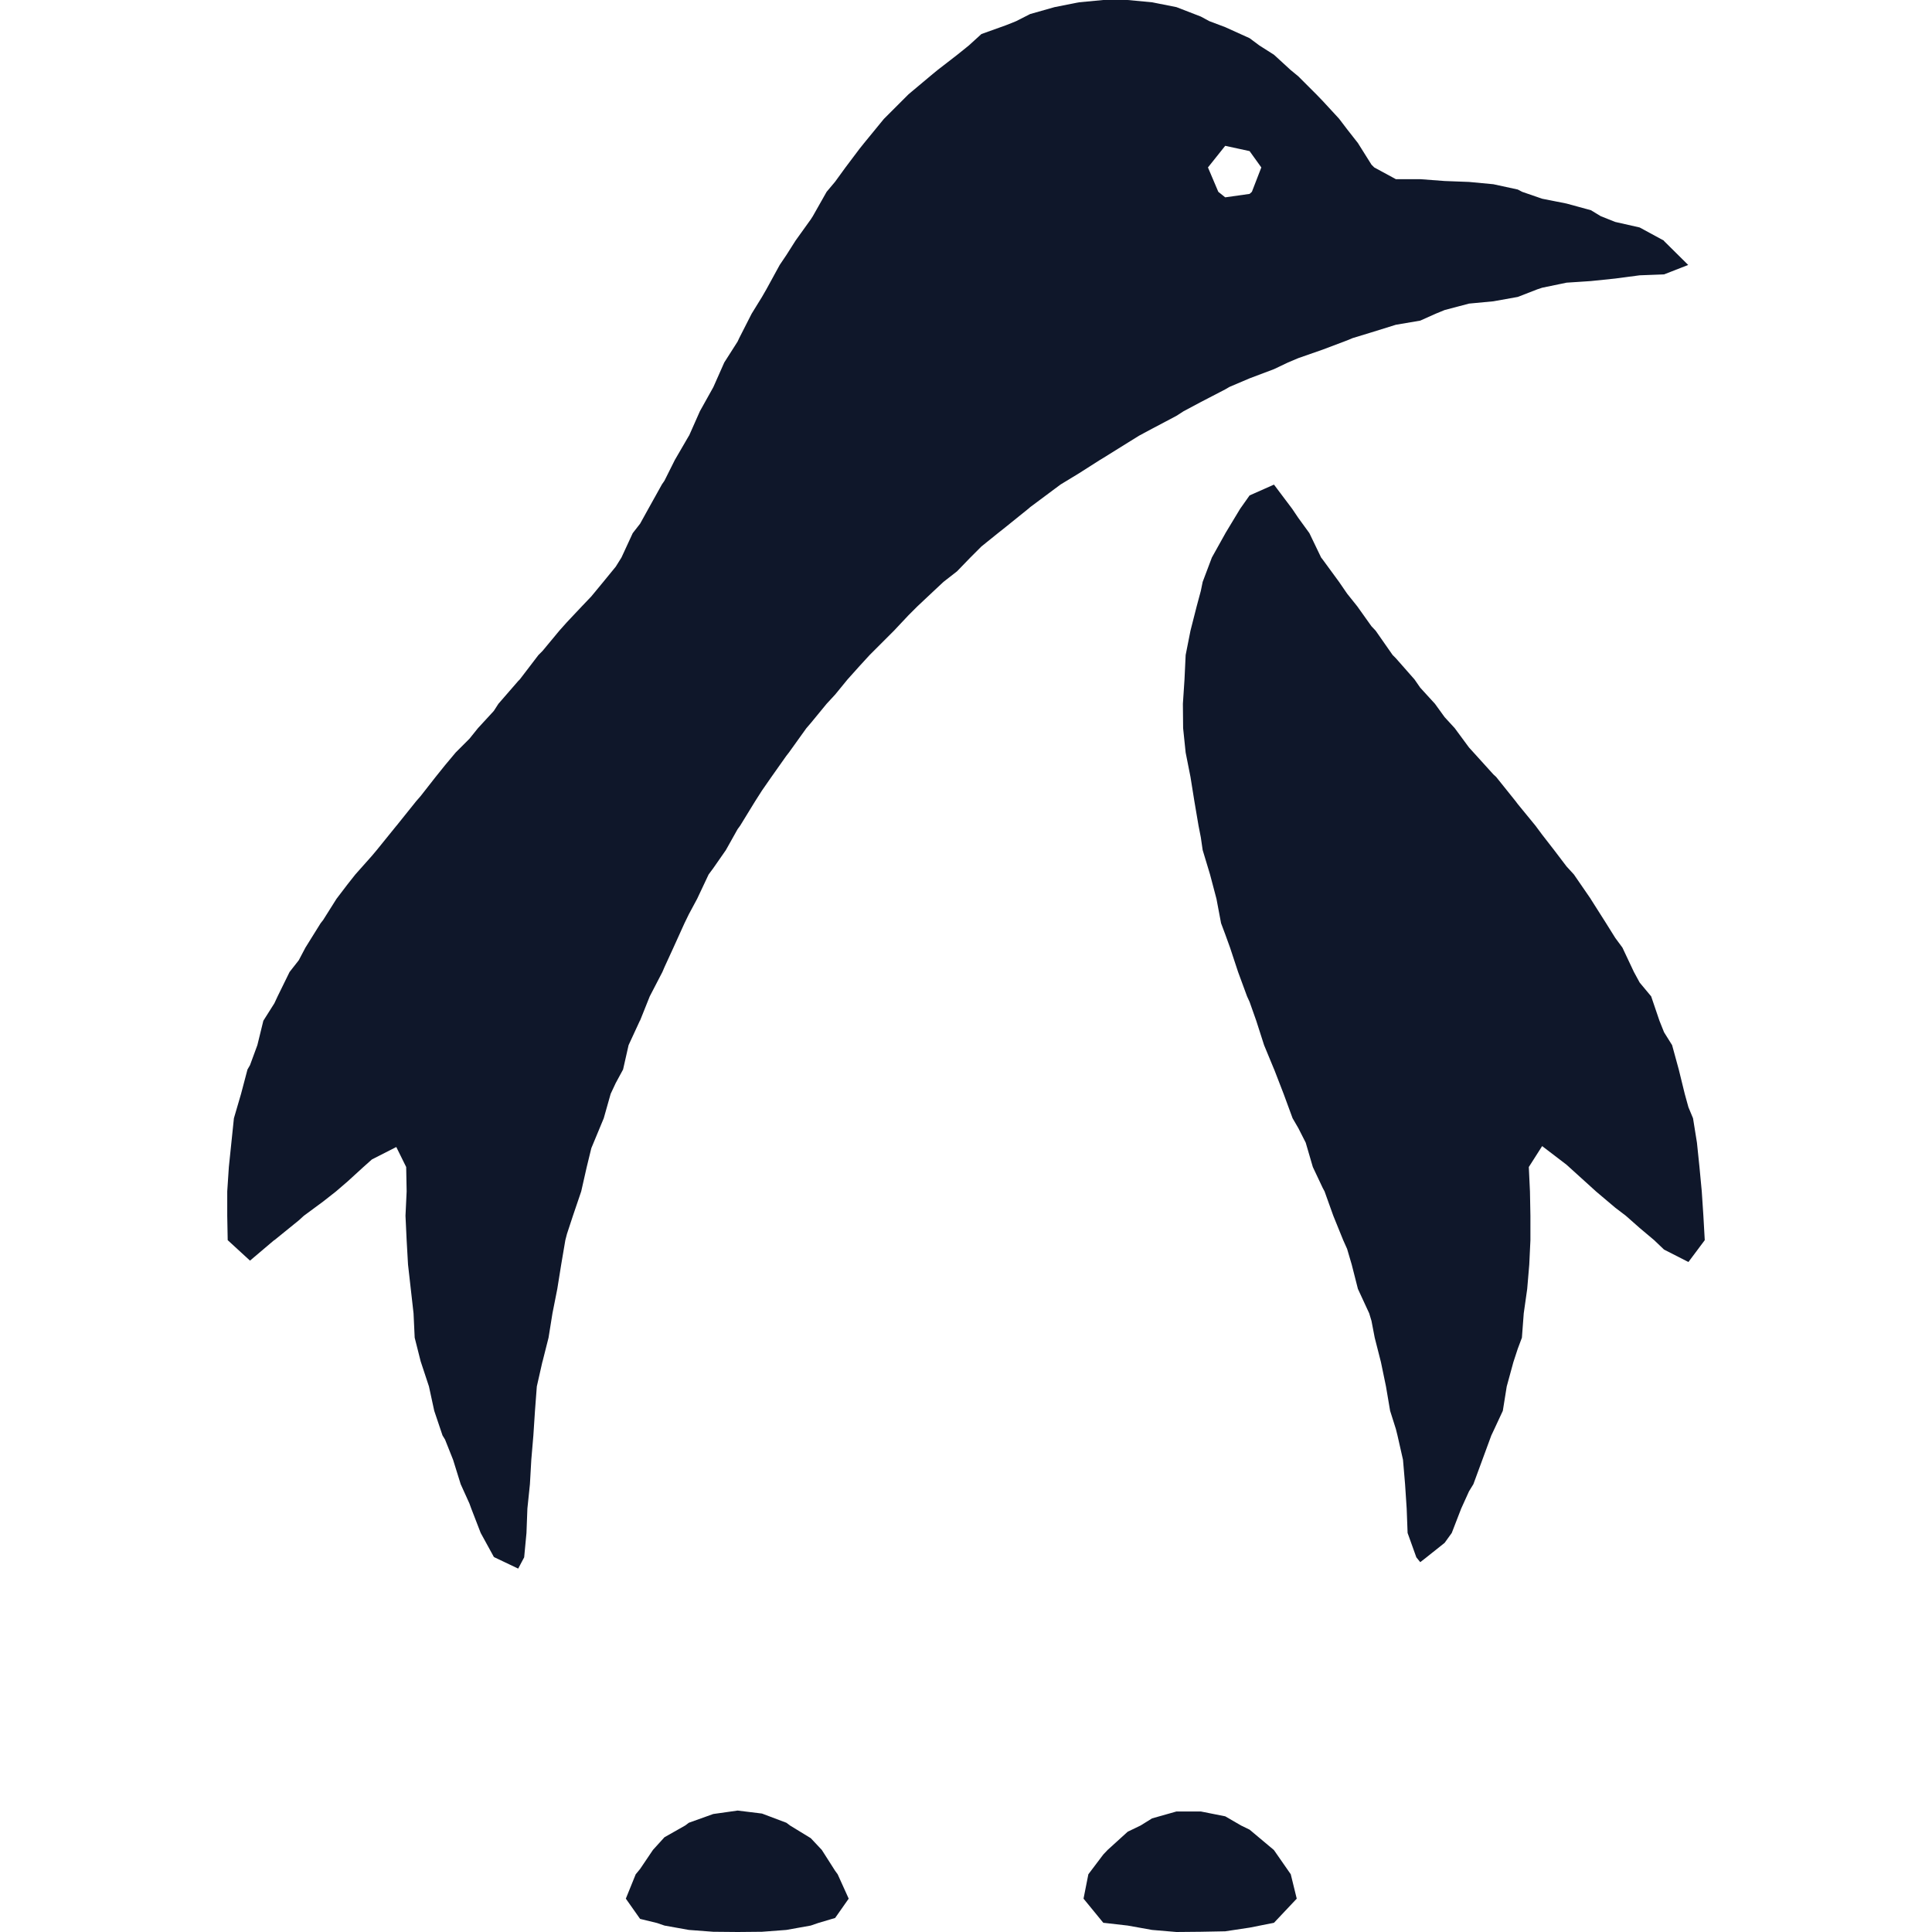
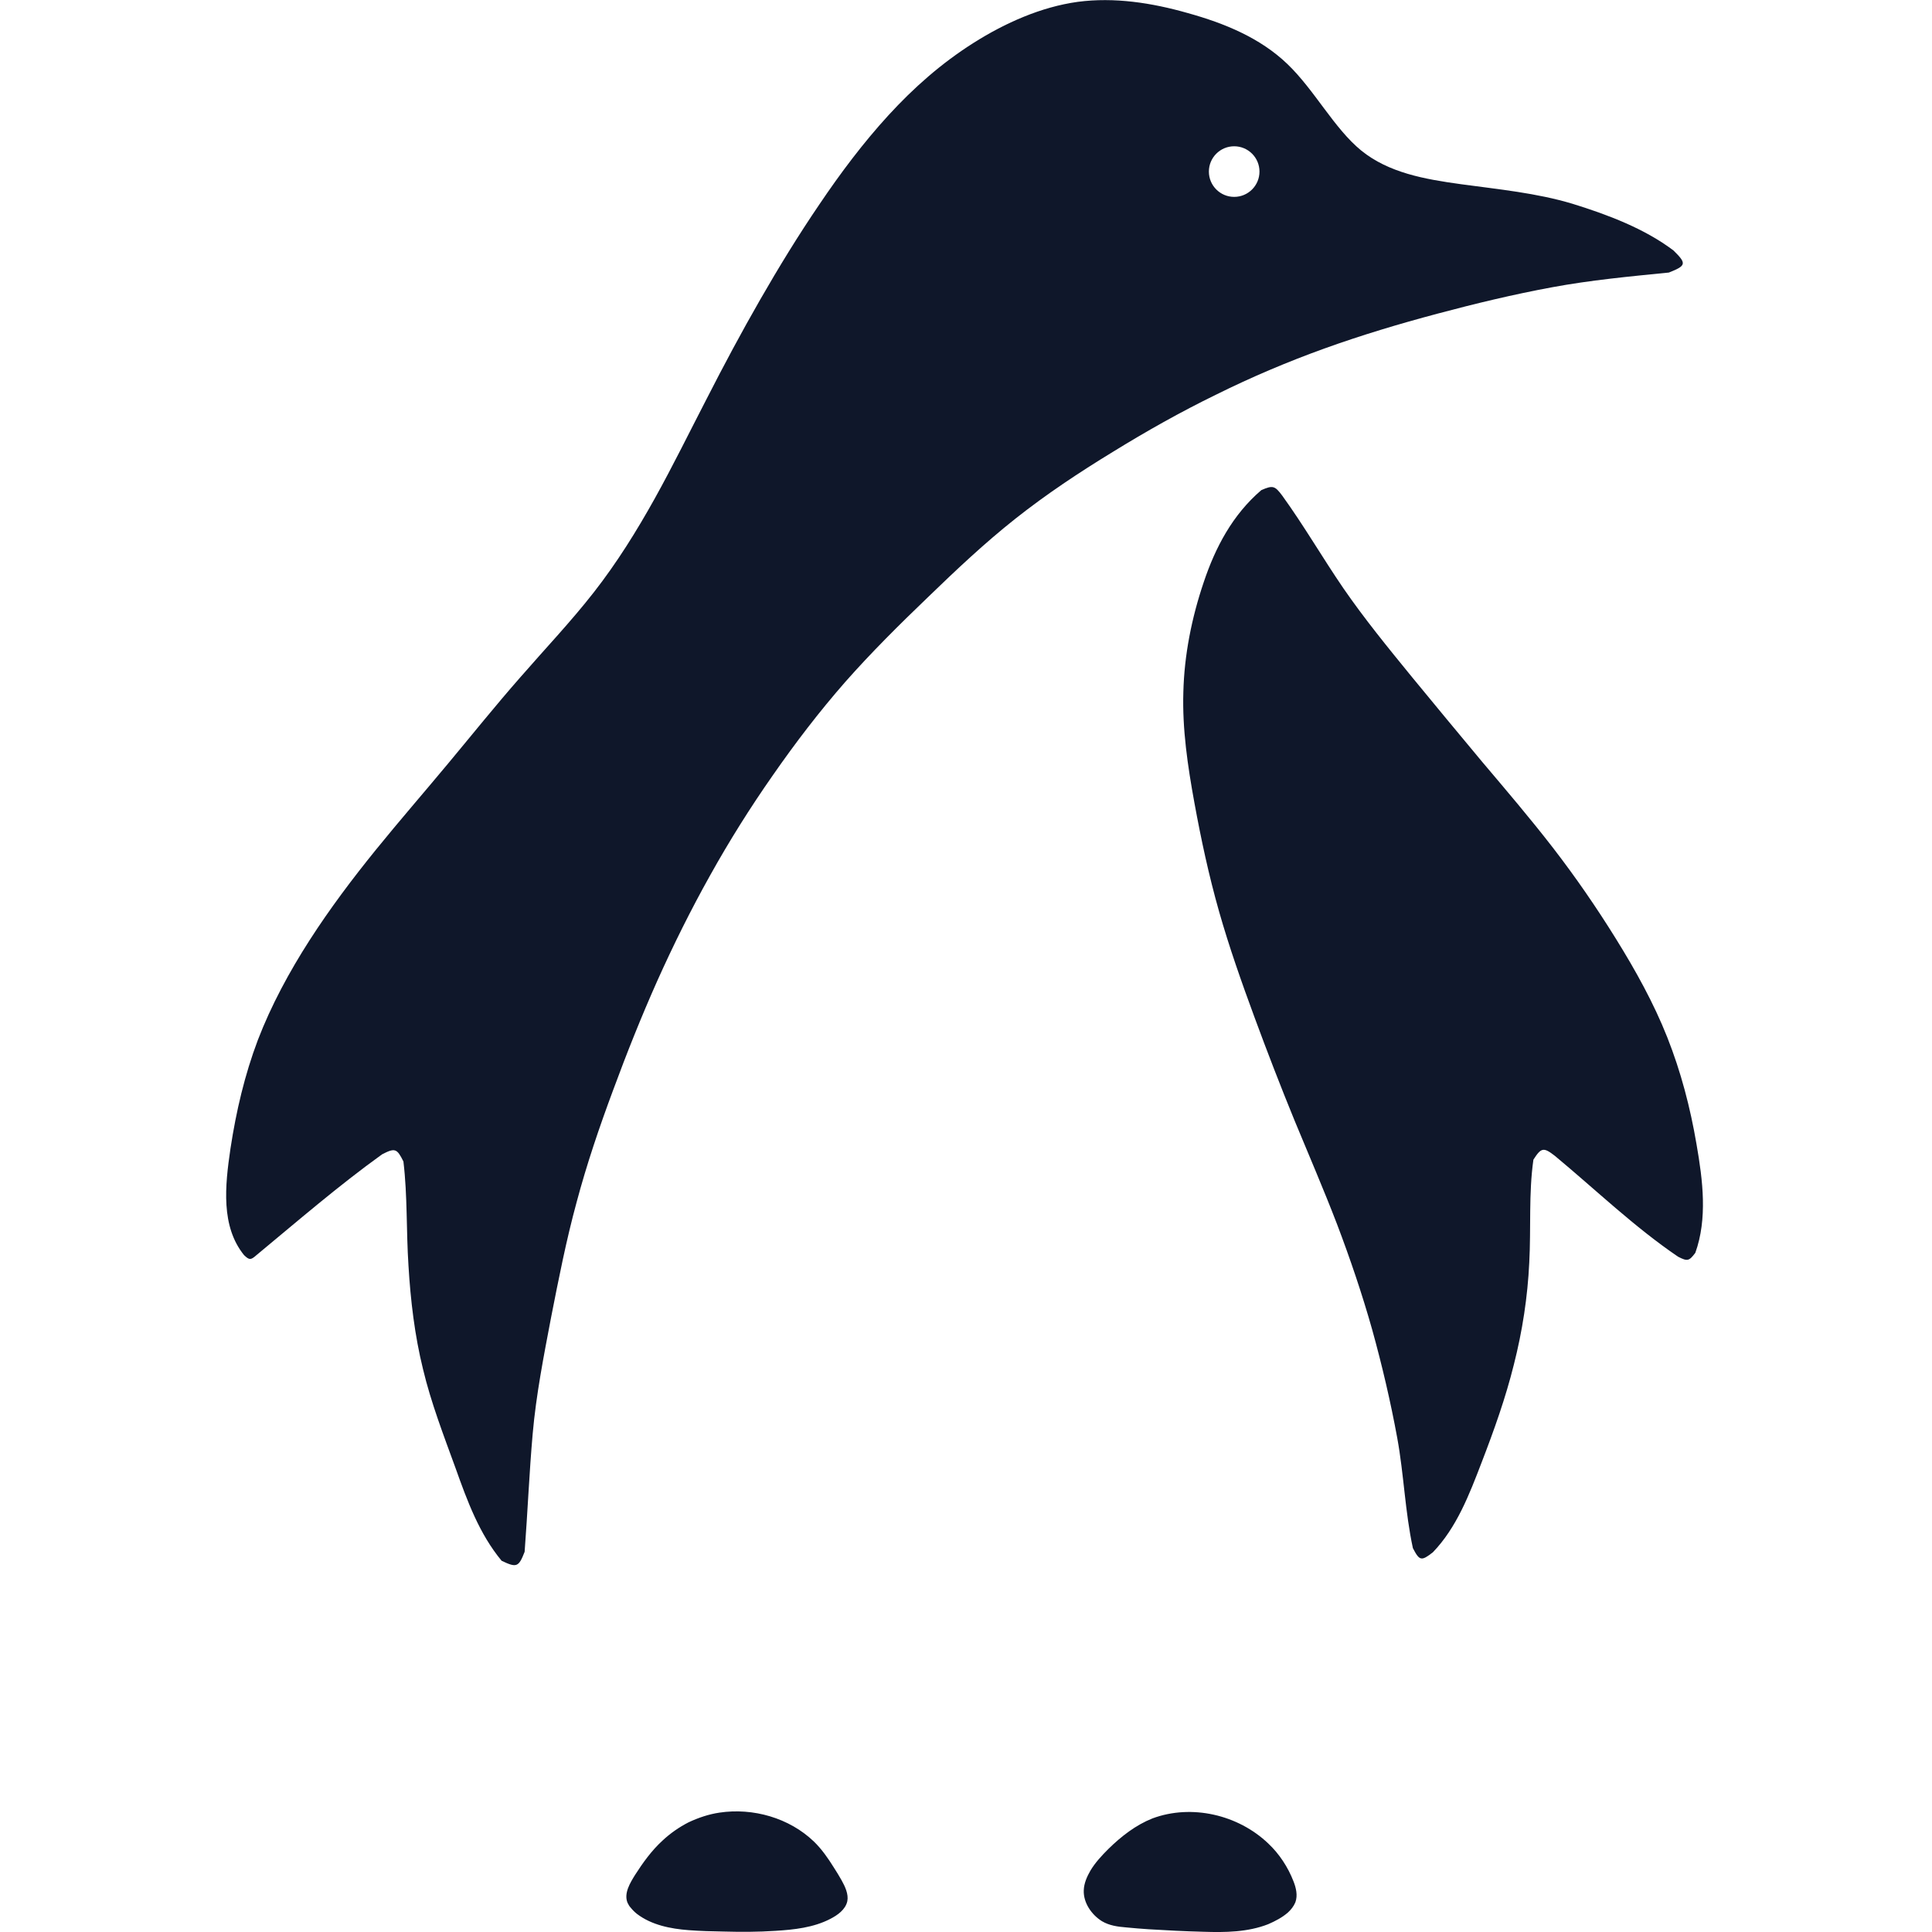
<svg xmlns="http://www.w3.org/2000/svg" viewBox="8 8 84 84" width="32" height="32" fill="#0f172a" fill-rule="evenodd">
-   <path d="M 52.79 8.61 L 52.18 8.92 L 51.73 9.10 L 50.67 9.48 L 50.12 9.98 L 49.61 10.39 L 48.77 11.04 L 48.55 11.22 L 47.50 12.10 L 47.49 12.11 L 46.44 13.16 L 46.43 13.17 L 45.57 14.22 L 45.37 14.47 L 44.76 15.28 L 44.31 15.90 L 43.94 16.34 L 43.34 17.40 L 43.25 17.54 L 42.59 18.46 L 42.19 19.09 L 41.90 19.52 L 41.32 20.58 L 41.13 20.91 L 40.68 21.64 L 40.14 22.70 L 40.07 22.85 L 39.49 23.76 L 39.02 24.82 L 39.01 24.84 L 38.43 25.88 L 37.96 26.94 L 37.95 26.95 L 37.34 28.00 L 36.89 28.90 L 36.78 29.06 L 36.19 30.12 L 35.83 30.77 L 35.51 31.18 L 35.02 32.24 L 34.77 32.64 L 34.23 33.30 L 33.71 33.93 L 33.30 34.36 L 32.65 35.05 L 32.32 35.42 L 31.59 36.30 L 31.41 36.48 L 30.60 37.54 L 30.53 37.61 L 29.67 38.60 L 29.47 38.91 L 28.78 39.66 L 28.41 40.12 L 27.81 40.72 L 27.35 41.27 L 26.94 41.78 L 26.29 42.61 L 26.09 42.84 L 25.24 43.90 L 25.23 43.91 L 24.38 44.96 L 24.17 45.21 L 23.45 46.02 L 23.11 46.45 L 22.63 47.08 L 22.05 48.00 L 21.94 48.14 L 21.28 49.20 L 20.99 49.75 L 20.59 50.26 L 20.07 51.32 L 19.93 51.62 L 19.45 52.38 L 19.19 53.44 L 18.87 54.31 L 18.76 54.50 L 18.48 55.56 L 18.17 56.62 L 18.06 57.68 L 17.95 58.74 L 17.88 59.80 L 17.88 60.86 L 17.90 61.92 L 18.87 62.81 L 19.92 61.92 L 19.93 61.92 L 20.99 61.06 L 21.21 60.86 L 22.05 60.24 L 22.61 59.80 L 23.11 59.37 L 23.80 58.74 L 24.17 58.41 L 25.23 57.87 L 25.66 58.74 L 25.68 59.80 L 25.63 60.86 L 25.68 61.92 L 25.74 62.98 L 25.86 64.04 L 25.98 65.10 L 26.03 66.16 L 26.29 67.19 L 26.30 67.22 L 26.65 68.28 L 26.88 69.34 L 27.24 70.41 L 27.35 70.59 L 27.70 71.47 L 28.03 72.53 L 28.41 73.37 L 28.49 73.59 L 28.90 74.65 L 29.47 75.69 L 29.50 75.71 L 30.53 76.20 L 30.79 75.71 L 30.89 74.65 L 30.93 73.59 L 31.04 72.53 L 31.10 71.47 L 31.19 70.41 L 31.26 69.34 L 31.34 68.28 L 31.58 67.22 L 31.59 67.19 L 31.85 66.16 L 32.02 65.10 L 32.23 64.04 L 32.40 62.98 L 32.58 61.92 L 32.65 61.65 L 32.91 60.86 L 33.27 59.80 L 33.51 58.74 L 33.71 57.92 L 33.81 57.68 L 34.25 56.62 L 34.55 55.56 L 34.77 55.09 L 35.09 54.50 L 35.33 53.44 L 35.82 52.38 L 35.83 52.37 L 36.25 51.32 L 36.80 50.26 L 36.89 50.05 L 37.28 49.20 L 37.76 48.14 L 37.95 47.75 L 38.31 47.08 L 38.81 46.02 L 39.01 45.75 L 39.56 44.96 L 40.07 44.05 L 40.18 43.90 L 40.83 42.84 L 41.13 42.37 L 41.54 41.78 L 42.19 40.86 L 42.30 40.72 L 43.06 39.66 L 43.25 39.44 L 43.94 38.60 L 44.31 38.20 L 44.85 37.54 L 45.37 36.96 L 45.81 36.48 L 46.43 35.86 L 46.87 35.42 L 47.49 34.76 L 47.89 34.36 L 48.55 33.74 L 49.02 33.30 L 49.61 32.84 L 50.19 32.24 L 50.67 31.76 L 51.39 31.18 L 51.73 30.91 L 52.71 30.12 L 52.79 30.05 L 53.85 29.26 L 54.12 29.06 L 54.91 28.58 L 55.82 28.00 L 55.97 27.91 L 57.03 27.25 L 57.53 26.94 L 58.09 26.64 L 59.15 26.08 L 59.46 25.88 L 60.21 25.48 L 61.27 24.93 L 61.46 24.82 L 62.33 24.45 L 63.39 24.05 L 64.00 23.76 L 64.45 23.57 L 65.51 23.20 L 66.57 22.80 L 66.81 22.70 L 67.63 22.45 L 68.69 22.12 L 69.75 21.94 L 70.42 21.64 L 70.81 21.48 L 71.87 21.20 L 72.93 21.10 L 73.99 20.91 L 74.84 20.58 L 75.05 20.51 L 76.11 20.29 L 77.17 20.22 L 78.23 20.11 L 79.29 19.97 L 80.35 19.93 L 81.40 19.52 L 80.35 18.48 L 80.34 18.46 L 79.29 17.89 L 78.23 17.65 L 77.60 17.40 L 77.17 17.14 L 76.11 16.85 L 75.05 16.64 L 74.18 16.34 L 73.99 16.24 L 72.93 16.01 L 71.87 15.91 L 70.81 15.87 L 69.75 15.79 L 68.69 15.79 L 67.75 15.28 L 67.63 15.16 L 67.04 14.22 L 66.57 13.62 L 66.22 13.16 L 65.51 12.39 L 65.23 12.10 L 64.45 11.32 L 64.11 11.04 L 63.39 10.38 L 62.76 9.98 L 62.33 9.66 L 61.27 9.18 L 60.58 8.92 L 60.21 8.72 L 59.15 8.31 L 58.09 8.10 L 57.03 8.00 L 55.97 8.00 L 54.91 8.10 L 53.85 8.31 L 52.79 8.61 Z M 61.27 14.34 L 62.33 14.57 L 62.84 15.28 L 62.43 16.34 L 62.33 16.43 L 61.27 16.58 L 60.97 16.34 L 60.52 15.28 L 61.27 14.34 Z M 62.33 29.54 L 61.92 30.12 L 61.28 31.18 L 61.27 31.20 L 60.69 32.24 L 60.29 33.30 L 60.21 33.69 L 60.03 34.36 L 59.76 35.42 L 59.55 36.48 L 59.50 37.54 L 59.43 38.60 L 59.44 39.66 L 59.55 40.72 L 59.76 41.78 L 59.93 42.84 L 60.11 43.90 L 60.21 44.41 L 60.29 44.96 L 60.61 46.02 L 60.89 47.08 L 61.09 48.14 L 61.27 48.62 L 61.48 49.20 L 61.83 50.26 L 62.22 51.32 L 62.33 51.56 L 62.62 52.38 L 62.96 53.44 L 63.39 54.48 L 63.40 54.50 L 63.81 55.56 L 64.20 56.62 L 64.45 57.05 L 64.77 57.68 L 65.08 58.74 L 65.51 59.65 L 65.59 59.80 L 65.97 60.86 L 66.40 61.92 L 66.57 62.30 L 66.77 62.98 L 67.04 64.04 L 67.53 65.10 L 67.63 65.43 L 67.77 66.16 L 68.04 67.22 L 68.26 68.28 L 68.44 69.34 L 68.69 70.13 L 68.76 70.41 L 69.00 71.47 L 69.09 72.53 L 69.16 73.59 L 69.20 74.65 L 69.58 75.71 L 69.75 75.92 L 70.02 75.71 L 70.81 75.08 L 71.12 74.65 L 71.53 73.59 L 71.87 72.84 L 72.06 72.53 L 72.45 71.47 L 72.84 70.41 L 72.93 70.22 L 73.34 69.34 L 73.51 68.28 L 73.80 67.22 L 73.99 66.64 L 74.17 66.16 L 74.25 65.10 L 74.40 64.04 L 74.49 62.98 L 74.54 61.92 L 74.54 60.86 L 74.52 59.80 L 74.47 58.74 L 75.05 57.83 L 76.11 58.64 L 76.22 58.74 L 77.17 59.60 L 77.39 59.80 L 78.23 60.51 L 78.69 60.86 L 79.29 61.39 L 79.92 61.92 L 80.35 62.33 L 81.41 62.87 L 82.12 61.92 L 82.06 60.86 L 81.99 59.80 L 81.89 58.74 L 81.78 57.68 L 81.61 56.62 L 81.41 56.14 L 81.25 55.56 L 80.99 54.50 L 80.70 53.44 L 80.35 52.88 L 80.15 52.38 L 79.79 51.32 L 79.29 50.72 L 79.04 50.26 L 78.54 49.20 L 78.23 48.78 L 77.83 48.14 L 77.17 47.10 L 77.16 47.08 L 76.43 46.02 L 76.11 45.67 L 75.57 44.96 L 75.05 44.29 L 74.76 43.90 L 73.99 42.96 L 73.90 42.84 L 73.05 41.78 L 72.93 41.67 L 72.07 40.72 L 71.87 40.50 L 71.25 39.66 L 70.81 39.18 L 70.39 38.60 L 69.75 37.90 L 69.50 37.54 L 68.69 36.62 L 68.55 36.48 L 67.81 35.42 L 67.63 35.23 L 67.01 34.36 L 66.57 33.81 L 66.22 33.30 L 65.51 32.33 L 65.44 32.24 L 64.93 31.18 L 64.45 30.52 L 64.18 30.12 L 63.39 29.07 L 62.33 29.54 Z M 37.95 87.25 L 37.79 87.37 L 36.89 87.88 L 36.39 88.43 L 35.83 89.26 L 35.64 89.49 L 35.21 90.55 L 35.83 91.43 L 36.57 91.61 L 36.89 91.72 L 37.95 91.91 L 39.01 91.99 L 40.07 92.00 L 41.13 91.99 L 42.19 91.91 L 43.25 91.72 L 43.57 91.61 L 44.31 91.39 L 44.90 90.55 L 44.42 89.49 L 44.31 89.34 L 43.73 88.43 L 43.25 87.92 L 42.35 87.37 L 42.19 87.25 L 41.13 86.85 L 40.07 86.72 L 39.01 86.87 L 37.95 87.25 L 37.95 87.25 Z M 58.09 87.06 L 57.59 87.37 L 57.03 87.64 L 56.16 88.43 L 55.97 88.63 L 55.32 89.49 L 55.11 90.55 L 55.97 91.60 L 56.07 91.61 L 57.03 91.72 L 58.09 91.91 L 59.15 92.00 L 60.21 91.99 L 61.27 91.97 L 62.33 91.81 L 63.34 91.61 L 63.39 91.60 L 64.38 90.55 L 64.12 89.49 L 63.39 88.44 L 63.38 88.43 L 62.33 87.55 L 61.96 87.37 L 61.27 86.97 L 60.21 86.76 L 59.15 86.76 L 58.09 87.06 Z" />
+   <path d="M 19.14 62.58 C 20.94 61.09 22.72 59.55 24.61 58.19 C 25.17 57.9 25.26 57.93 25.54 58.5 C 25.72 60 25.66 61.51 25.76 63.03 C 25.85 64.54 26.03 66.06 26.39 67.52 C 26.74 68.99 27.29 70.41 27.81 71.84 C 28.32 73.27 28.84 74.69 29.81 75.86 C 30.46 76.17 30.55 76.14 30.81 75.47 C 30.94 73.76 31.01 72.04 31.16 70.34 C 31.31 68.64 31.64 66.96 31.96 65.28 C 32.29 63.6 32.62 61.92 33.07 60.27 C 33.51 58.62 34.06 57 34.66 55.39 C 35.25 53.79 35.88 52.21 36.58 50.64 C 37.28 49.08 38.04 47.55 38.88 46.05 C 39.71 44.56 40.62 43.11 41.6 41.71 C 42.58 40.3 43.62 38.94 44.75 37.65 C 45.88 36.37 47.1 35.16 48.33 33.98 C 49.56 32.79 50.81 31.61 52.15 30.55 C 53.49 29.49 54.92 28.54 56.38 27.65 C 57.84 26.75 59.33 25.91 60.87 25.16 C 62.4 24.4 63.98 23.73 65.59 23.15 C 67.2 22.57 68.84 22.08 70.49 21.64 C 72.14 21.2 73.8 20.8 75.48 20.49 C 77.15 20.18 78.85 20.02 80.56 19.85 C 81.32 19.55 81.34 19.46 80.76 18.89 C 79.5 17.94 77.92 17.34 76.37 16.86 C 74.81 16.39 73.14 16.23 71.53 16.01 C 69.92 15.79 68.38 15.51 67.19 14.55 C 66 13.58 65.16 11.92 63.97 10.78 C 62.78 9.64 61.23 9.01 59.65 8.57 C 58.07 8.12 56.45 7.87 54.86 8.08 C 53.27 8.3 51.71 8.99 50.32 9.87 C 48.93 10.75 47.72 11.82 46.63 13.01 C 45.53 14.21 44.54 15.53 43.63 16.88 C 42.71 18.23 41.86 19.62 41.05 21.03 C 40.24 22.44 39.47 23.88 38.73 25.33 C 37.98 26.78 37.26 28.25 36.47 29.67 C 35.68 31.09 34.82 32.47 33.82 33.75 C 32.82 35.03 31.69 36.22 30.62 37.45 C 29.54 38.68 28.53 39.94 27.48 41.2 C 26.44 42.45 25.37 43.68 24.34 44.95 C 23.32 46.21 22.34 47.51 21.46 48.88 C 20.58 50.25 19.79 51.71 19.21 53.22 C 18.64 54.73 18.27 56.3 18.02 57.94 C 17.78 59.57 17.6 61.32 18.61 62.57 C 18.84 62.79 18.9 62.79 19.14 62.58  Z M 60.56 15.46 A 1.10 1.10 0 1 1 62.76 15.46 A 1.10 1.10 0 1 1 60.56 15.46 Z M 70.3 75.49 C 71.33 74.42 71.88 72.99 72.42 71.58 C 72.96 70.18 73.46 68.78 73.82 67.33 C 74.19 65.88 74.42 64.38 74.49 62.89 C 74.57 61.39 74.46 59.89 74.67 58.42 C 75.01 57.89 75.11 57.87 75.61 58.26 C 77.38 59.73 79.06 61.35 80.96 62.64 C 81.37 62.85 81.44 62.83 81.71 62.47 C 82.24 60.99 82.04 59.34 81.76 57.74 C 81.49 56.15 81.08 54.59 80.49 53.1 C 79.9 51.61 79.11 50.19 78.26 48.82 C 77.41 47.45 76.5 46.13 75.52 44.86 C 74.53 43.58 73.48 42.35 72.44 41.12 C 71.41 39.89 70.39 38.65 69.36 37.4 C 68.34 36.15 67.32 34.9 66.41 33.58 C 65.5 32.25 64.69 30.85 63.75 29.55 C 63.43 29.12 63.34 29.09 62.84 29.31 C 61.59 30.38 60.84 31.8 60.33 33.33 C 59.81 34.87 59.49 36.48 59.45 38.09 C 59.4 39.7 59.64 41.31 59.93 42.9 C 60.22 44.49 60.56 46.07 61 47.62 C 61.44 49.17 61.98 50.7 62.54 52.22 C 63.1 53.74 63.68 55.24 64.29 56.73 C 64.91 58.23 65.55 59.71 66.13 61.22 C 66.7 62.72 67.22 64.25 67.66 65.81 C 68.09 67.36 68.46 68.94 68.75 70.52 C 69.04 72.11 69.09 73.74 69.43 75.31 C 69.72 75.87 69.8 75.88 70.3 75.49  Z M 37.94 87.23 C 37.53 87.44 37.14 87.71 36.8 88.03 C 36.33 88.46 35.95 88.99 35.61 89.52 C 35.4 89.86 35.12 90.31 35.28 90.72 C 35.32 90.8 35.36 90.88 35.42 90.94 C 35.5 91.04 35.59 91.13 35.69 91.21 C 36.33 91.7 37.16 91.86 37.94 91.92 C 38.44 91.96 38.95 91.97 39.46 91.98 C 40.21 92 40.96 92 41.71 91.95 C 42.52 91.9 43.37 91.81 44.1 91.43 C 44.41 91.27 44.76 91.03 44.84 90.66 C 44.9 90.35 44.74 90.02 44.59 89.75 C 44.48 89.56 44.37 89.37 44.25 89.19 C 44 88.79 43.73 88.4 43.39 88.07 C 42.32 87.04 40.74 86.59 39.28 86.81 C 38.81 86.88 38.37 87.03 37.94 87.23 Z M 58.11 87.06 C 57.38 87.35 56.75 87.84 56.19 88.39 C 55.9 88.68 55.62 88.98 55.41 89.33 C 55.26 89.59 55.13 89.88 55.12 90.19 C 55.1 90.73 55.46 91.25 55.91 91.53 C 56.23 91.72 56.59 91.77 56.96 91.8 C 57.28 91.83 57.61 91.86 57.93 91.88 C 58.73 91.93 59.53 91.97 60.33 91.99 C 61.27 92.02 62.25 92.01 63.14 91.66 C 63.44 91.53 63.75 91.37 64 91.15 C 64.13 91.03 64.25 90.88 64.32 90.71 C 64.43 90.41 64.35 90.08 64.24 89.8 C 64 89.18 63.62 88.6 63.14 88.15 C 61.83 86.9 59.81 86.43 58.11 87.06 Z" />
</svg>
